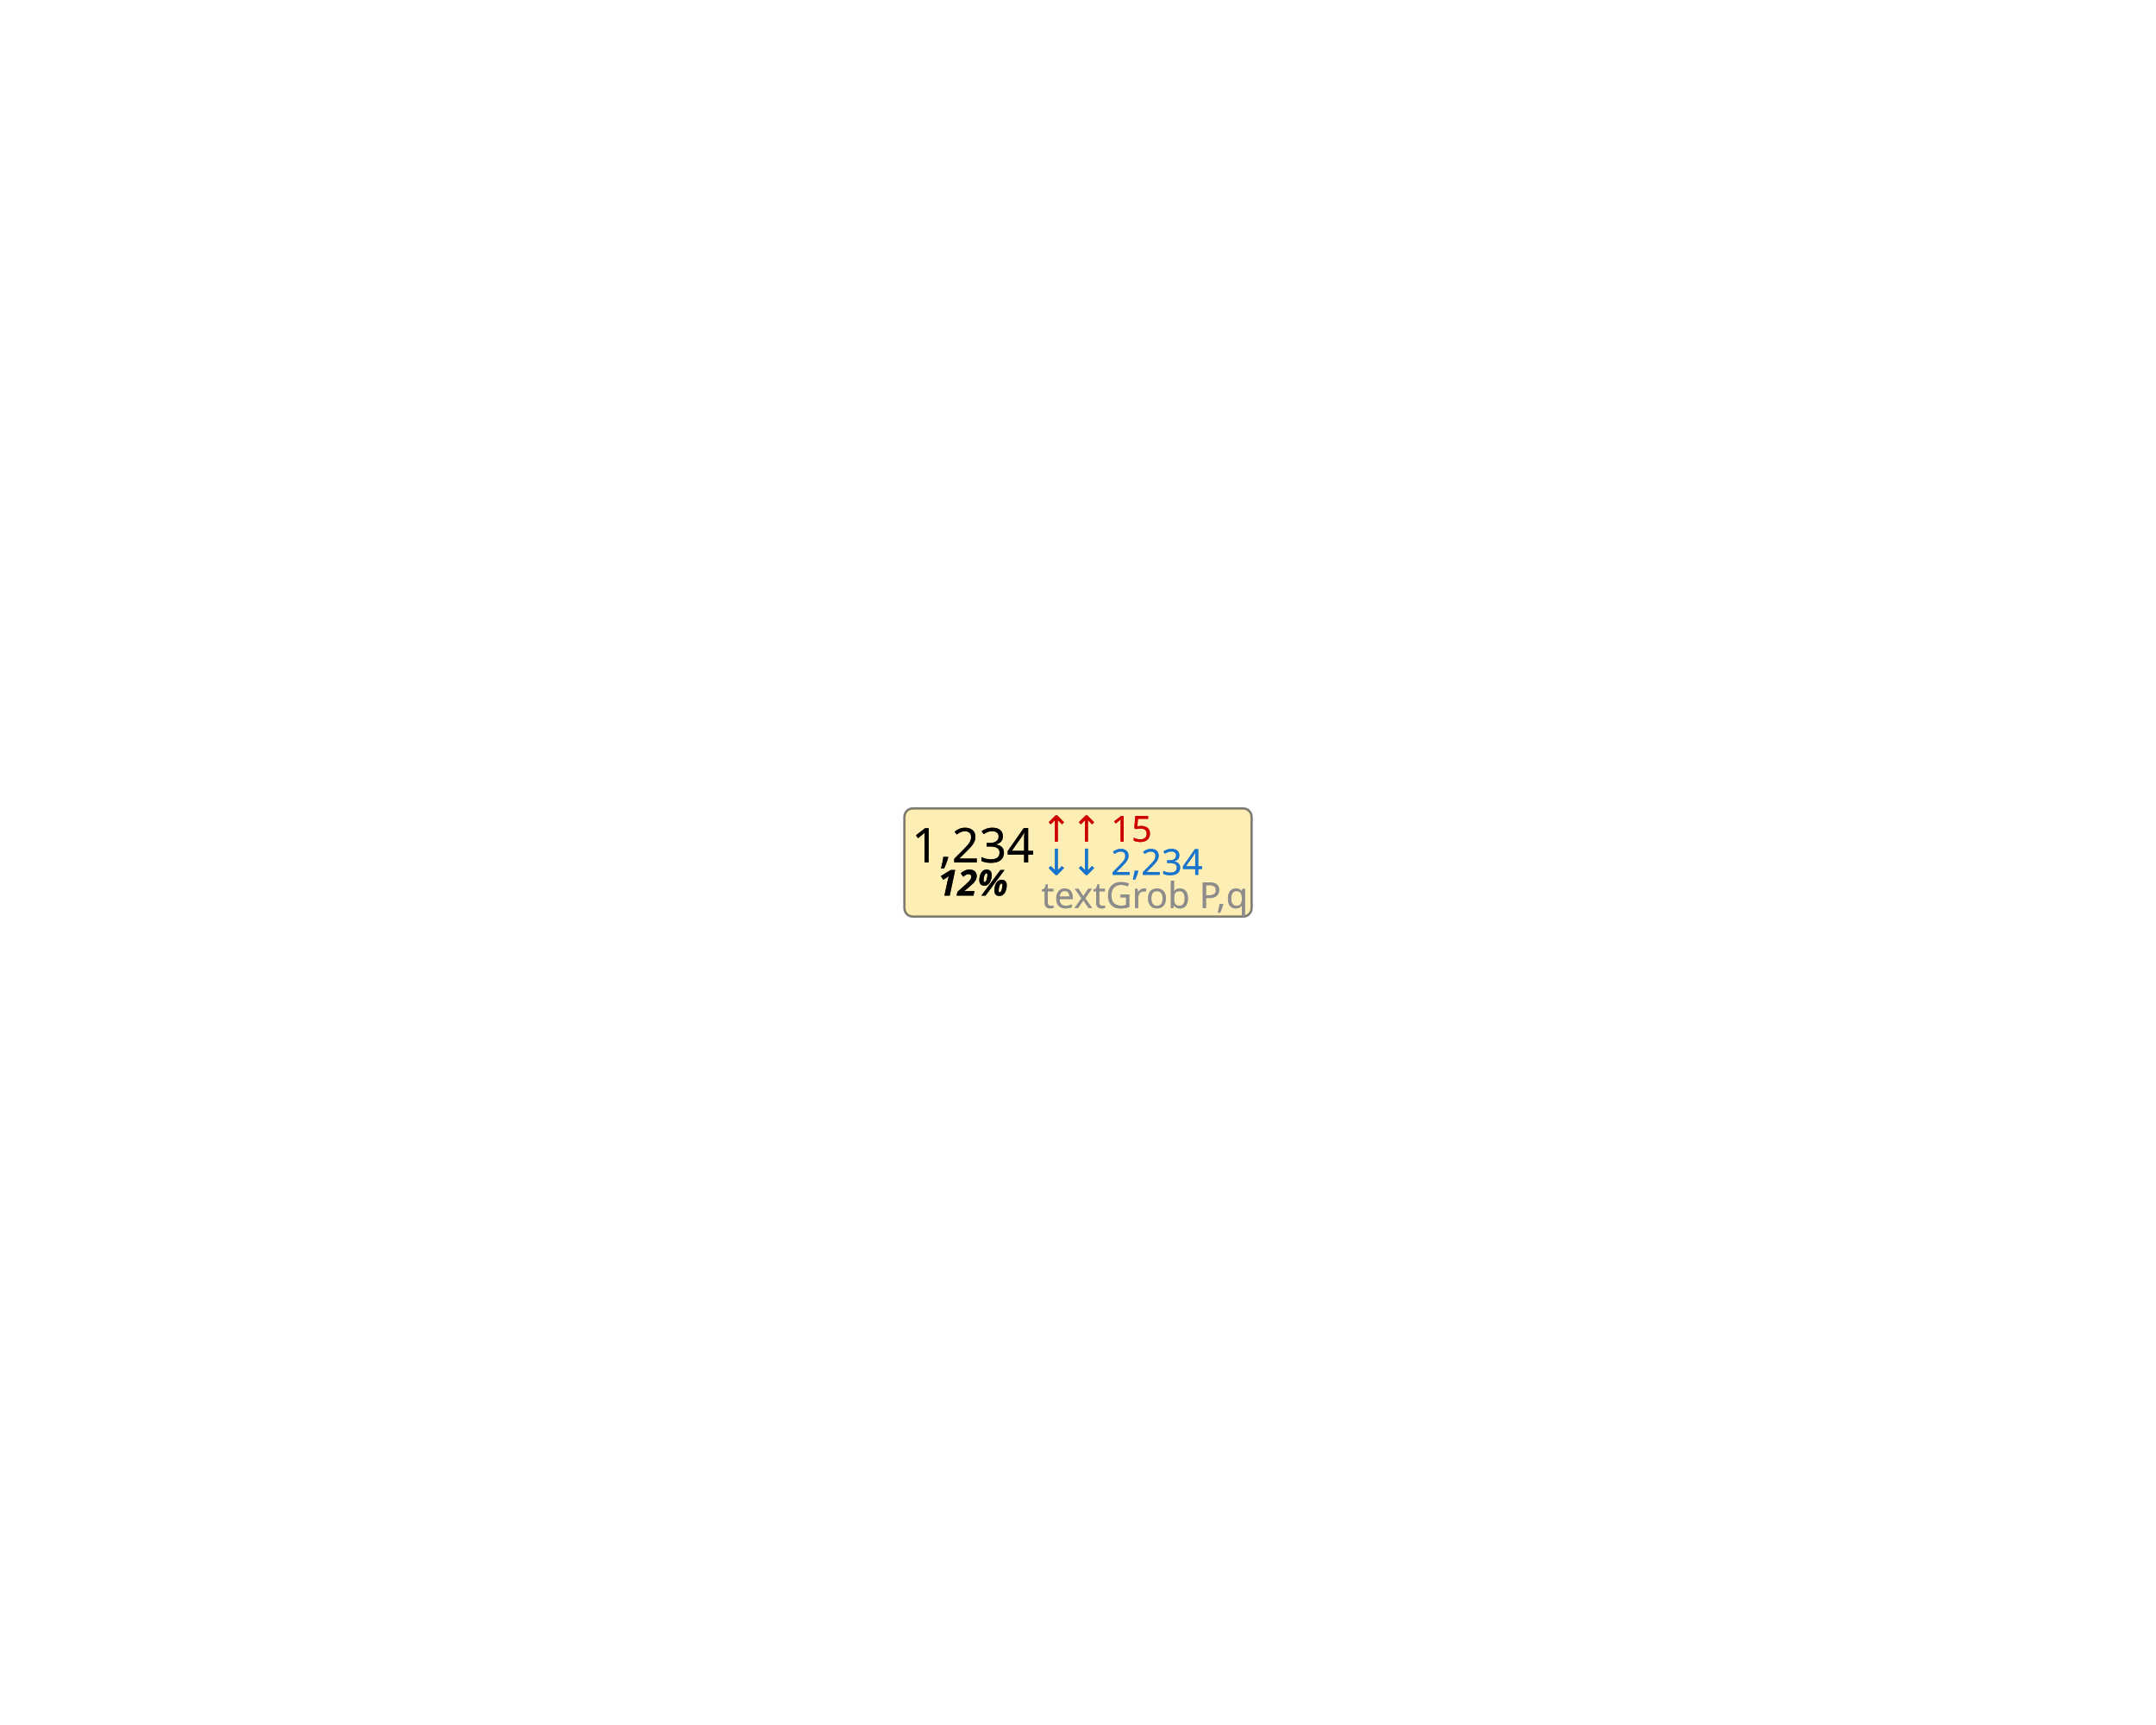
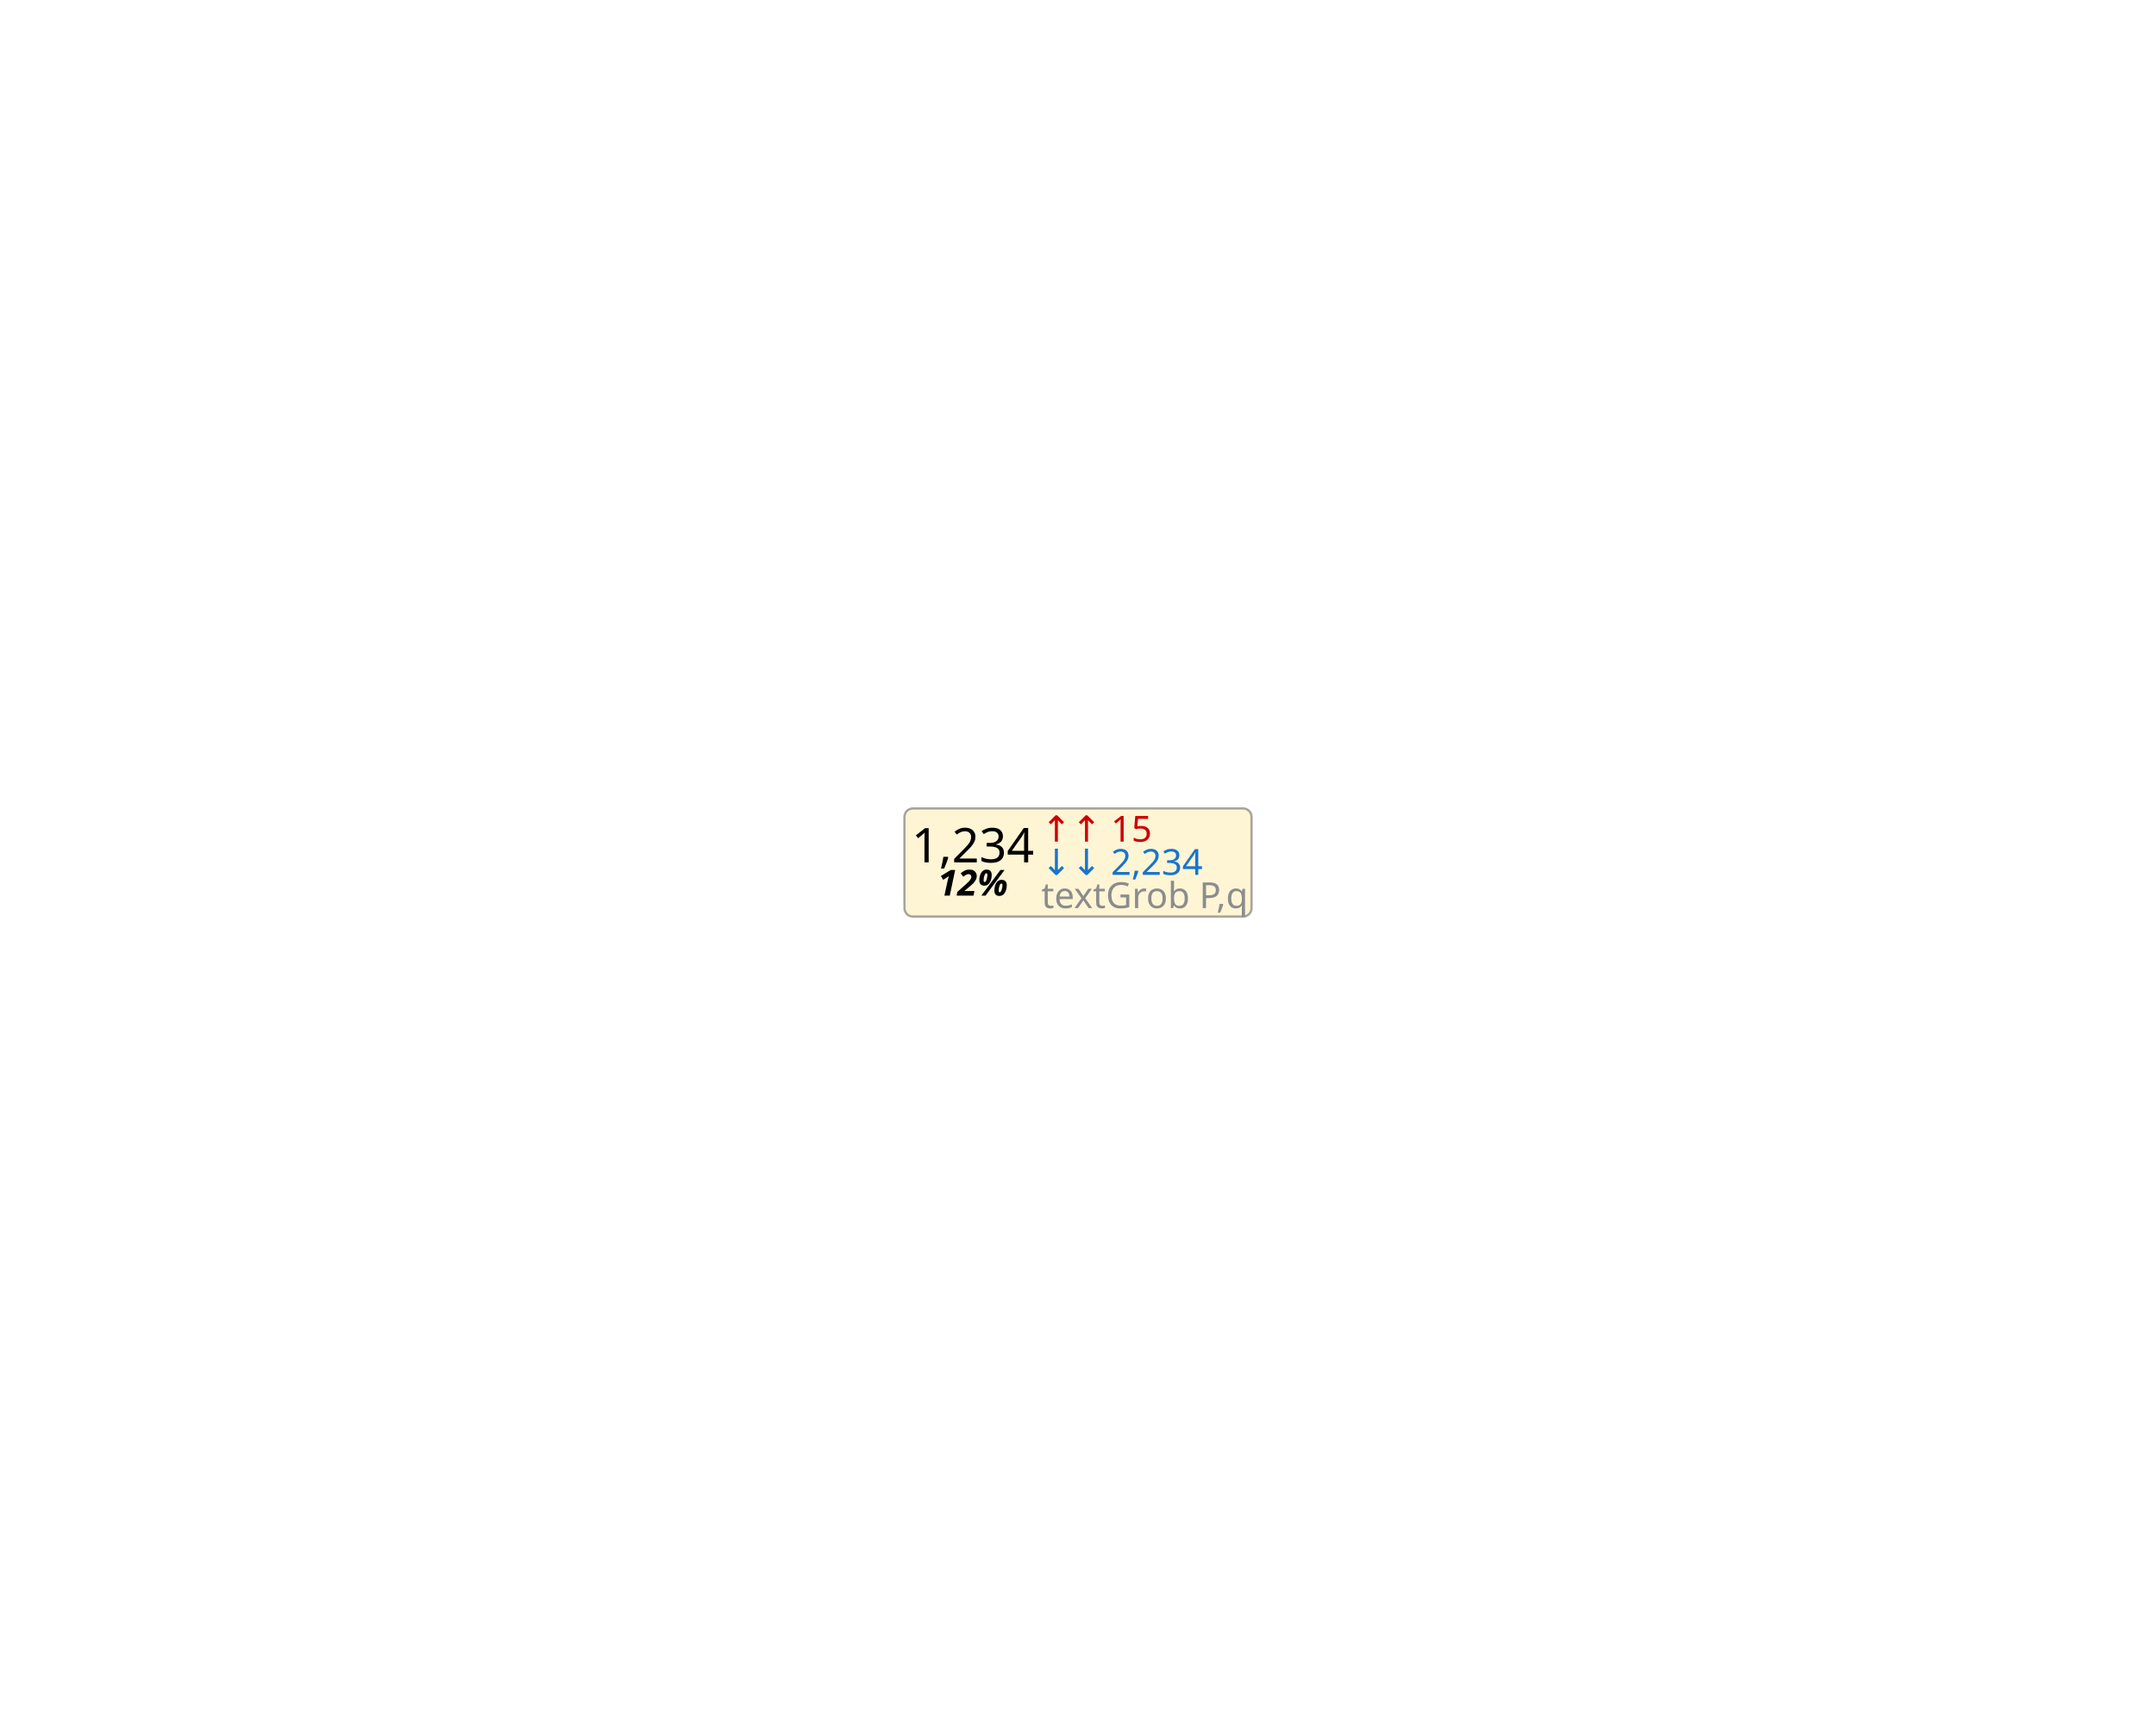
<svg xmlns="http://www.w3.org/2000/svg" class="svglite" data-engine-version="2.0" width="720.00pt" height="576.00pt" viewBox="0 0 720.00 576.00">
  <defs>
    <style type="text/css">
    .svglite line, .svglite polyline, .svglite polygon, .svglite path, .svglite rect, .svglite circle {
      fill: none;
      stroke: #000000;
      stroke-linecap: round;
      stroke-linejoin: round;
      stroke-miterlimit: 10.00;
    }
  </style>
  </defs>
  <rect width="100%" height="100%" style="stroke: none; fill: #FFFFFF;" />
  <defs>
    <clipPath id="cpMC4wMHw3MjAuMDB8MC4wMHw1NzYuMDA=">
      <rect x="0.00" y="0.00" width="720.00" height="576.00" />
    </clipPath>
  </defs>
  <g clip-path="url(#cpMC4wMHw3MjAuMDB8MC4wMHw1NzYuMDA=)">
    <polygon points="304.87,306.06 415.13,306.06 415.01,306.05 415.47,306.04 415.92,305.94 416.34,305.78 416.74,305.56 417.09,305.27 417.39,304.93 417.64,304.54 417.82,304.12 417.92,303.68 417.96,303.22 417.96,303.22 417.96,272.78 417.96,272.78 417.92,272.32 417.82,271.88 417.64,271.46 417.39,271.07 417.09,270.73 416.74,270.44 416.34,270.22 415.92,270.06 415.47,269.96 415.13,269.94 304.87,269.94 305.21,269.96 304.76,269.95 304.31,270.00 303.87,270.13 303.46,270.32 303.08,270.58 302.75,270.90 302.48,271.26 302.27,271.67 302.12,272.10 302.05,272.55 302.04,272.78 302.04,303.22 302.05,302.99 302.05,303.45 302.12,303.90 302.27,304.33 302.48,304.74 302.75,305.10 303.08,305.42 303.46,305.68 303.87,305.87 304.31,306.00 304.76,306.05 " style="stroke-width: 0.75; stroke: #444444; stroke-opacity: 0.47; fill: #FDDD66; fill-opacity: 0.27;" />
    <text x="324.89" y="287.96" text-anchor="middle" style="font-size: 16.00px; font-family: sans;" textLength="40.04px" lengthAdjust="spacingAndGlyphs">1,234</text>
    <text x="324.89" y="299.05" text-anchor="middle" style="font-size: 12.00px; font-weight: bold; font-style: italic; font-family: sans;" textLength="24.02px" lengthAdjust="spacingAndGlyphs">12%</text>
    <text x="347.75" y="281.04" style="font-size: 12.00px; fill: #CD0000; font-family: sans;" textLength="28.69px" lengthAdjust="spacingAndGlyphs">↑↑ 15</text>
    <text x="347.75" y="292.13" style="font-size: 12.00px; fill: #1874CD; font-family: sans;" textLength="45.37px" lengthAdjust="spacingAndGlyphs">↓↓ 2,234</text>
    <text x="347.75" y="303.22" style="font-size: 12.00px; fill: #8C8C8C; font-family: sans;" textLength="67.38px" lengthAdjust="spacingAndGlyphs">textGrob P,q</text>
-     <polygon points="304.87,306.06 415.13,306.06 415.01,306.05 415.47,306.04 415.92,305.94 416.34,305.78 416.74,305.56 417.09,305.27 417.39,304.93 417.64,304.54 417.82,304.12 417.92,303.68 417.96,303.22 417.96,303.22 417.96,272.78 417.96,272.78 417.92,272.32 417.82,271.88 417.64,271.46 417.39,271.07 417.09,270.73 416.74,270.44 416.34,270.22 415.92,270.06 415.47,269.96 415.13,269.94 304.87,269.94 305.21,269.96 304.76,269.95 304.31,270.00 303.87,270.13 303.46,270.32 303.08,270.58 302.75,270.90 302.48,271.26 302.27,271.67 302.12,272.10 302.05,272.55 302.04,272.78 302.04,303.22 302.05,302.99 302.05,303.45 302.12,303.90 302.27,304.33 302.48,304.74 302.75,305.10 303.08,305.42 303.46,305.68 303.87,305.87 304.31,306.00 304.76,306.05 " style="stroke-width: 0.75; stroke: #444444; stroke-opacity: 0.47; fill: #FDDD66; fill-opacity: 0.27;" />
-     <text x="324.89" y="287.96" text-anchor="middle" style="font-size: 16.00px; font-family: sans;" textLength="40.04px" lengthAdjust="spacingAndGlyphs">1,234</text>
-     <text x="324.89" y="299.05" text-anchor="middle" style="font-size: 12.00px; font-weight: bold; font-style: italic; font-family: sans;" textLength="24.02px" lengthAdjust="spacingAndGlyphs">12%</text>
-     <text x="347.75" y="281.04" style="font-size: 12.00px; fill: #CD0000; font-family: sans;" textLength="28.69px" lengthAdjust="spacingAndGlyphs">↑↑ 15</text>
-     <text x="347.75" y="292.13" style="font-size: 12.00px; fill: #1874CD; font-family: sans;" textLength="45.37px" lengthAdjust="spacingAndGlyphs">↓↓ 2,234</text>
-     <text x="347.75" y="303.22" style="font-size: 12.00px; fill: #8C8C8C; font-family: sans;" textLength="67.38px" lengthAdjust="spacingAndGlyphs">textGrob P,q</text>
  </g>
</svg>
